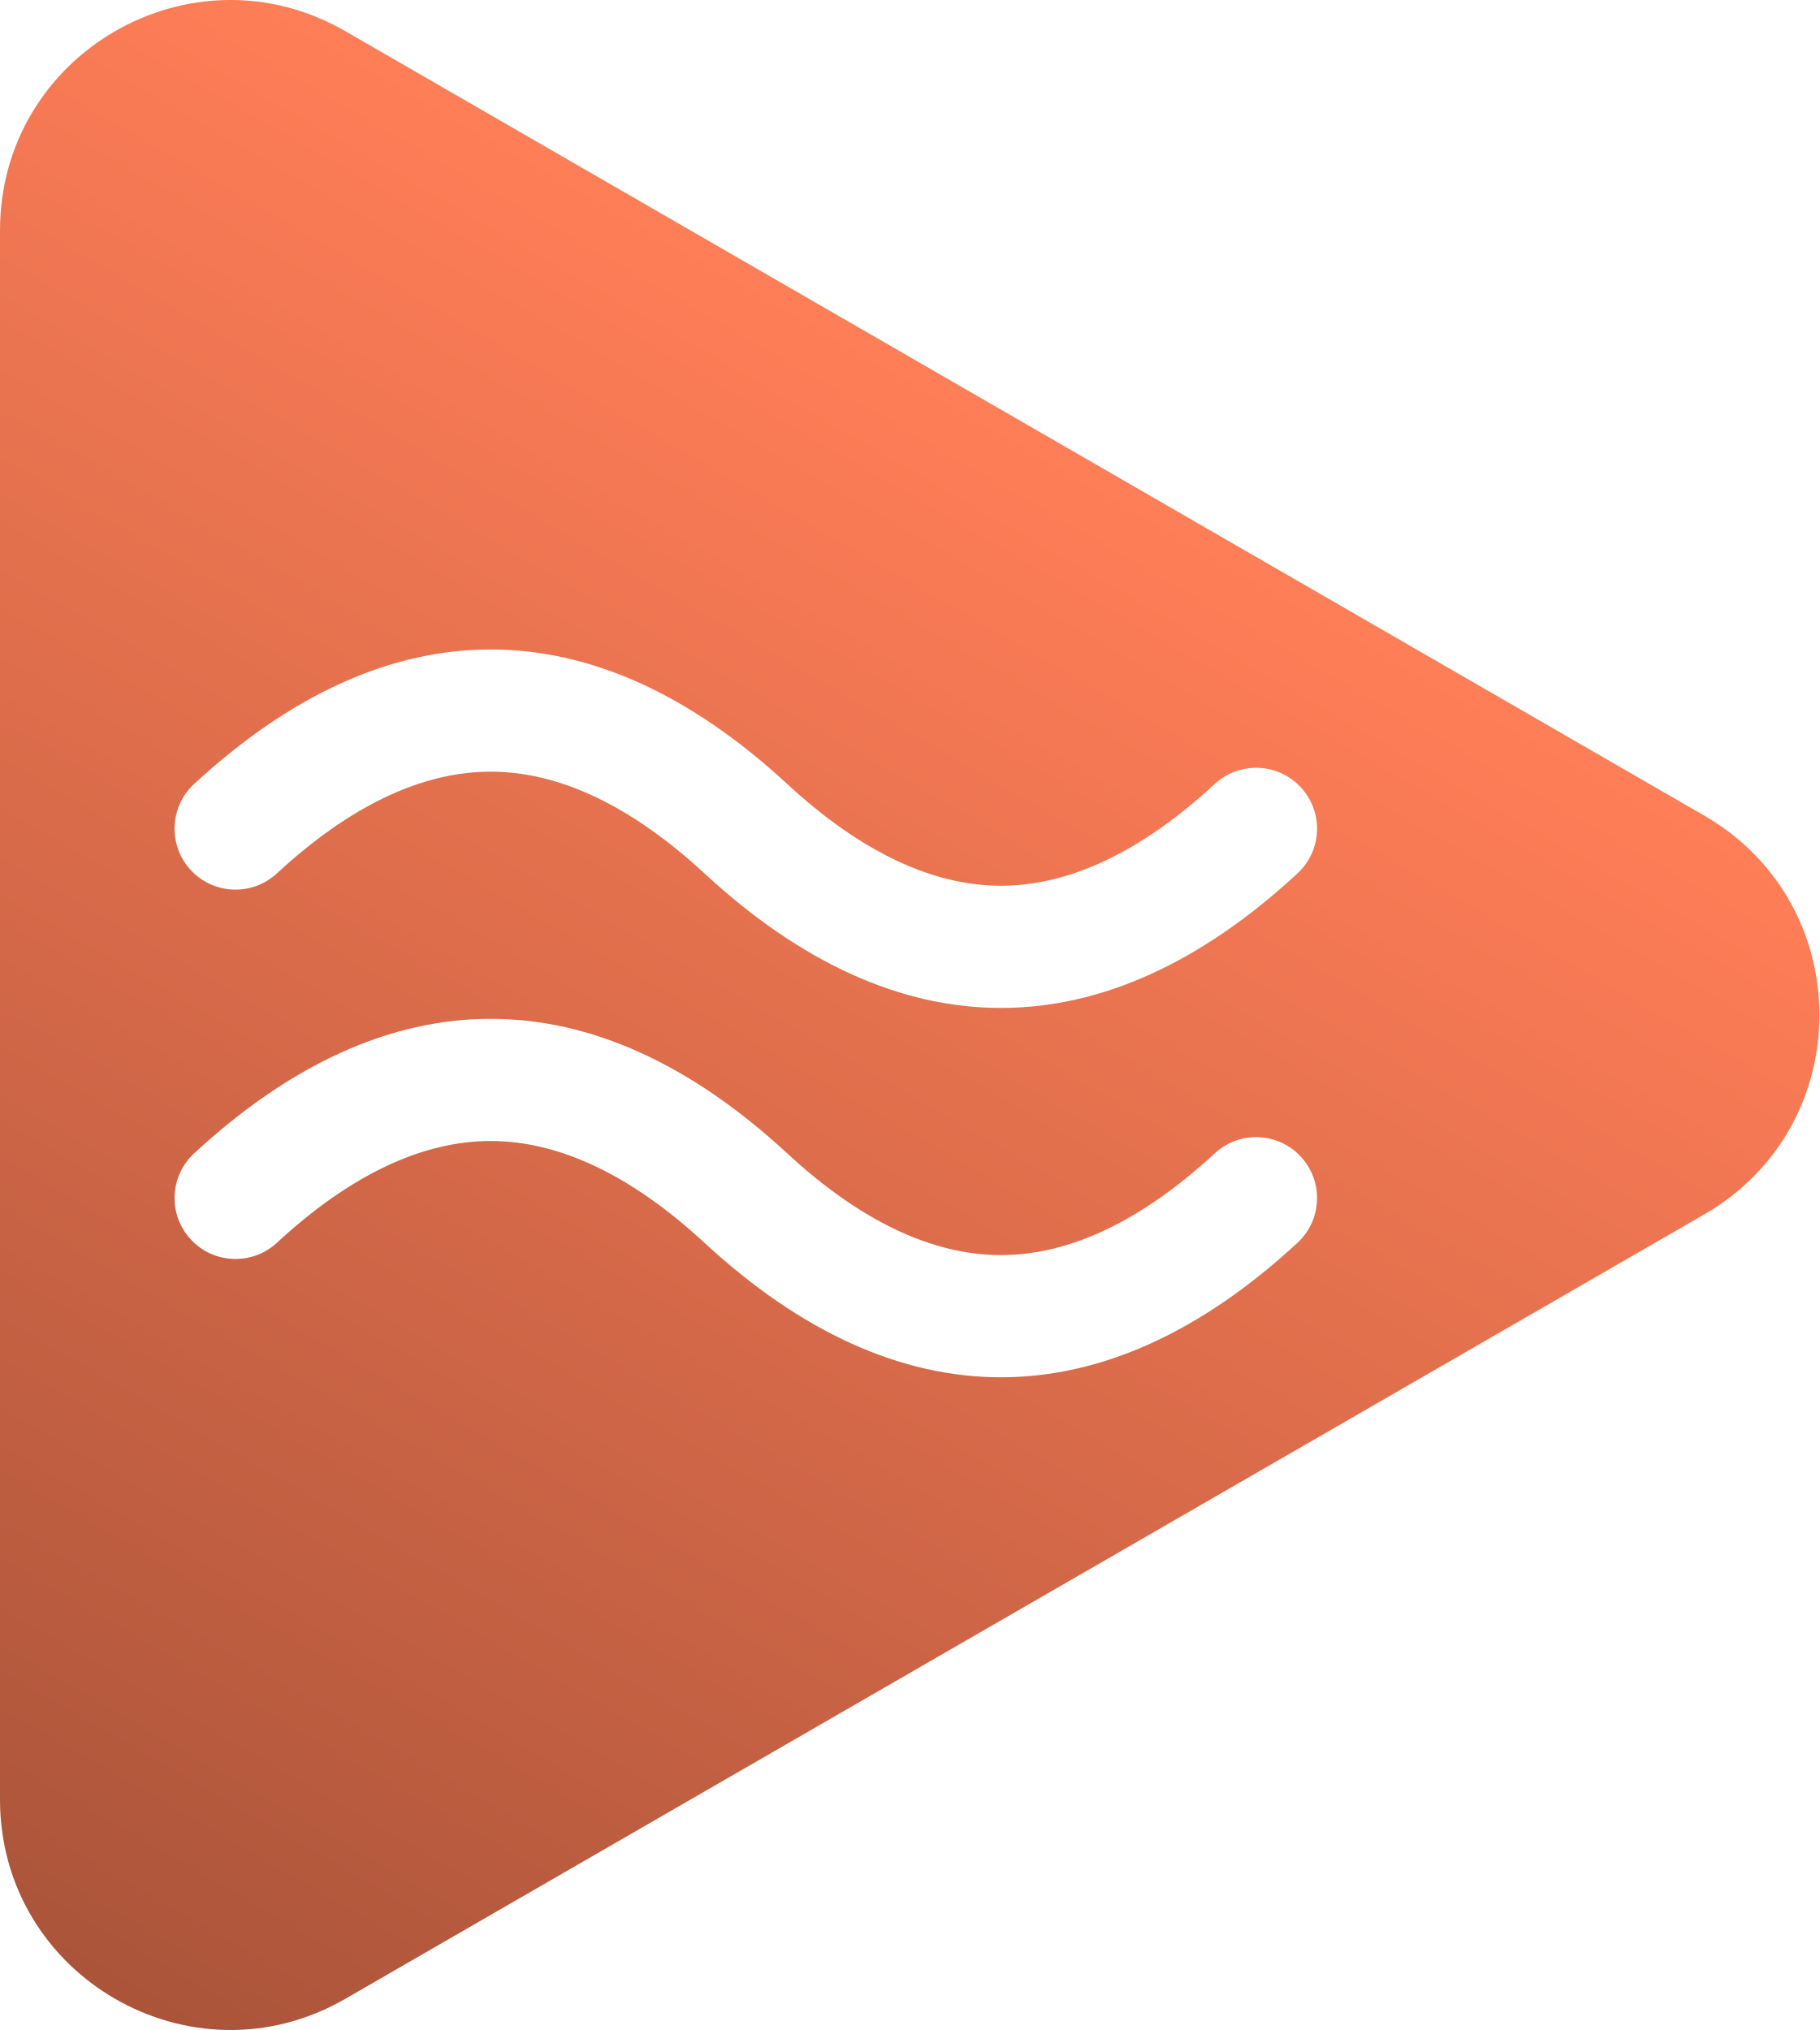
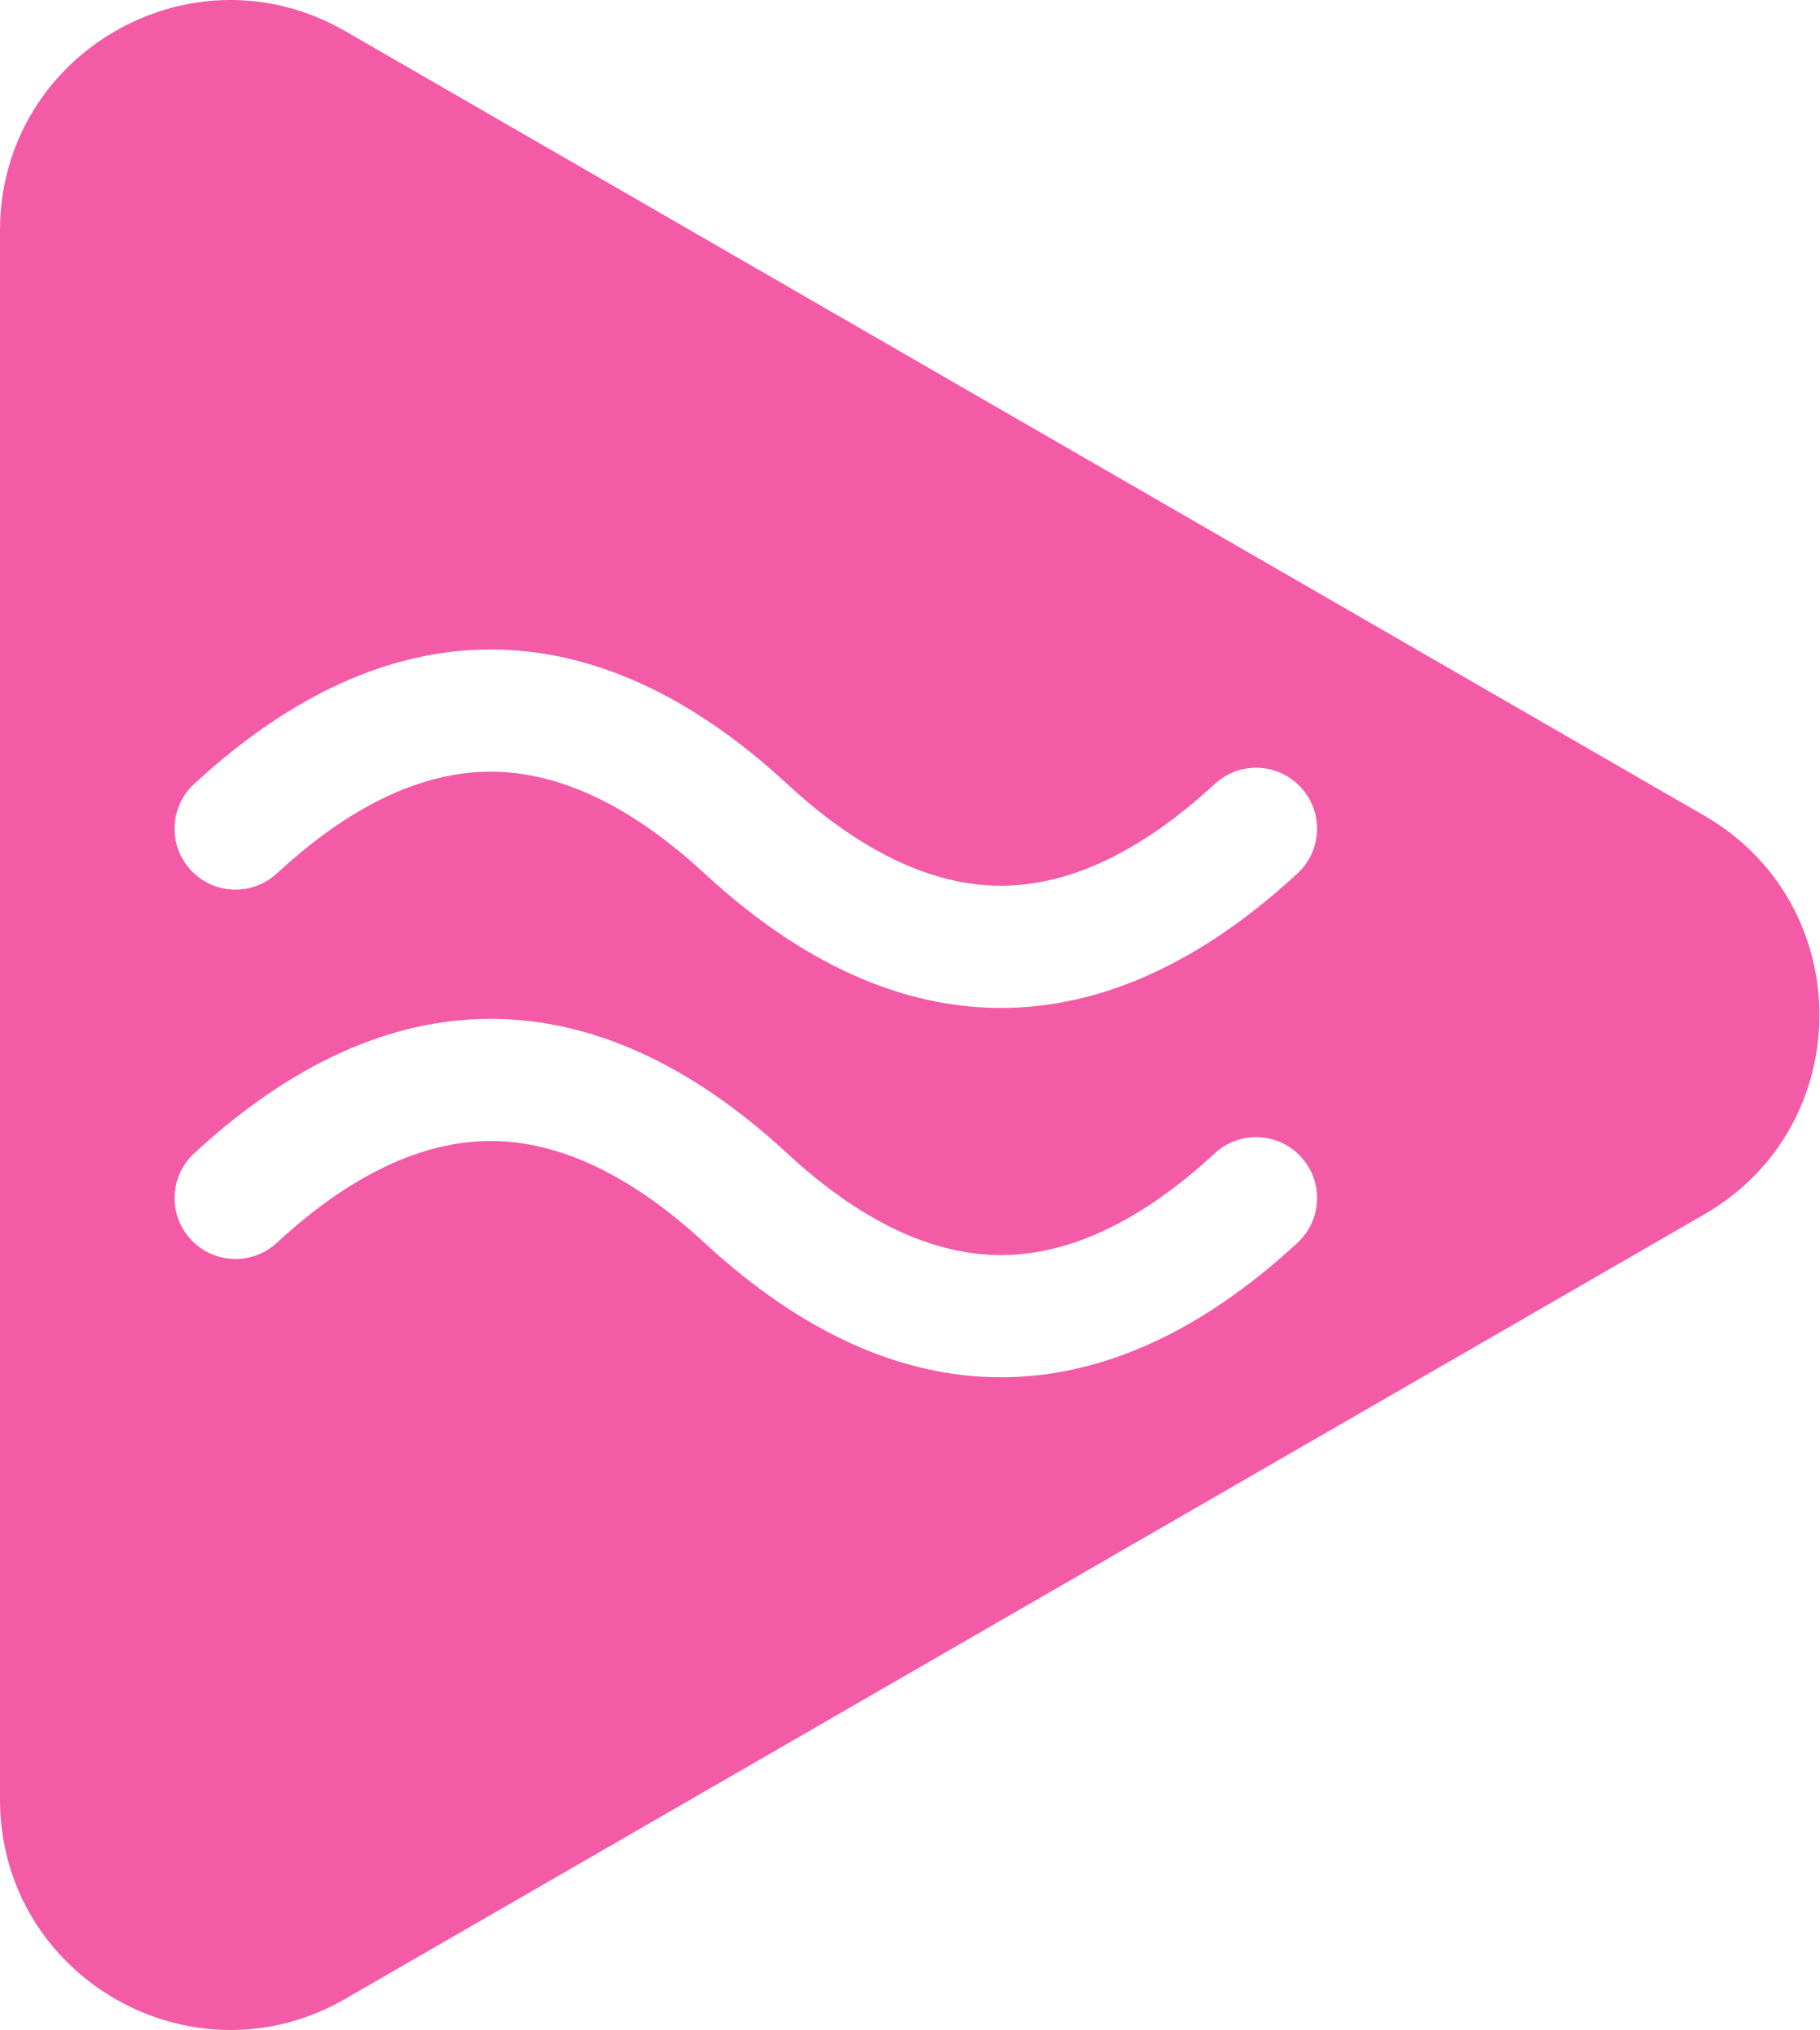
<svg xmlns="http://www.w3.org/2000/svg" id="Layer_2" viewBox="0 32 358.32 399.86">
  <defs>
    <style>.cls-1{fill:url(#linear-gradient);}</style>
    <linearGradient id="linear-gradient" x1="22.67" y1="425.72" x2="201.83" y2="115.4" gradientUnits="userSpaceOnUse">
-       <stop offset="0" stop-color="#ab543a" />
-       <stop offset="1" stop-color="#ff7e57" />
+       <stop offset="0" stop-color="#f45ba7" />
+       <stop offset="1" stop-color="#f45ba7" />
    </linearGradient>
  </defs>
  <path class="cls-1" d="M335.65,192.66L68.01,38.14C37.78,20.69,0,42.5,0,77.41v309.04c0,34.91,37.78,56.72,68.01,39.27l267.64-154.52c30.23-17.45,30.23-61.08,0-78.54ZM255.53,276.8c-19.1,17.66-38.75,26.49-58.4,26.49s-39.29-8.83-58.39-26.49c-14.39-13.3-28.55-20.05-42.11-20.05s-27.72,6.75-42.1,20.05c-4.87,4.5-12.46,4.2-16.96-.67-4.5-4.86-4.2-12.45.67-16.95,38.2-35.33,78.59-35.33,116.79,0,14.38,13.3,28.55,20.04,42.1,20.04s27.72-6.74,42.11-20.04c4.86-4.5,12.46-4.21,16.95.66,4.5,4.87,4.21,12.46-.66,16.96ZM255.53,204.04c-19.1,17.67-38.75,26.5-58.4,26.5s-39.29-8.83-58.39-26.5c-14.39-13.3-28.55-20.04-42.11-20.04s-27.72,6.74-42.1,20.04c-4.87,4.5-12.46,4.21-16.96-.66s-4.2-12.46.67-16.96c38.2-35.32,78.59-35.32,116.79,0,14.38,13.3,28.55,20.05,42.1,20.05s27.72-6.75,42.11-20.05c4.86-4.5,12.46-4.2,16.95.67,4.5,4.86,4.21,12.45-.66,16.95Z" />
</svg>
